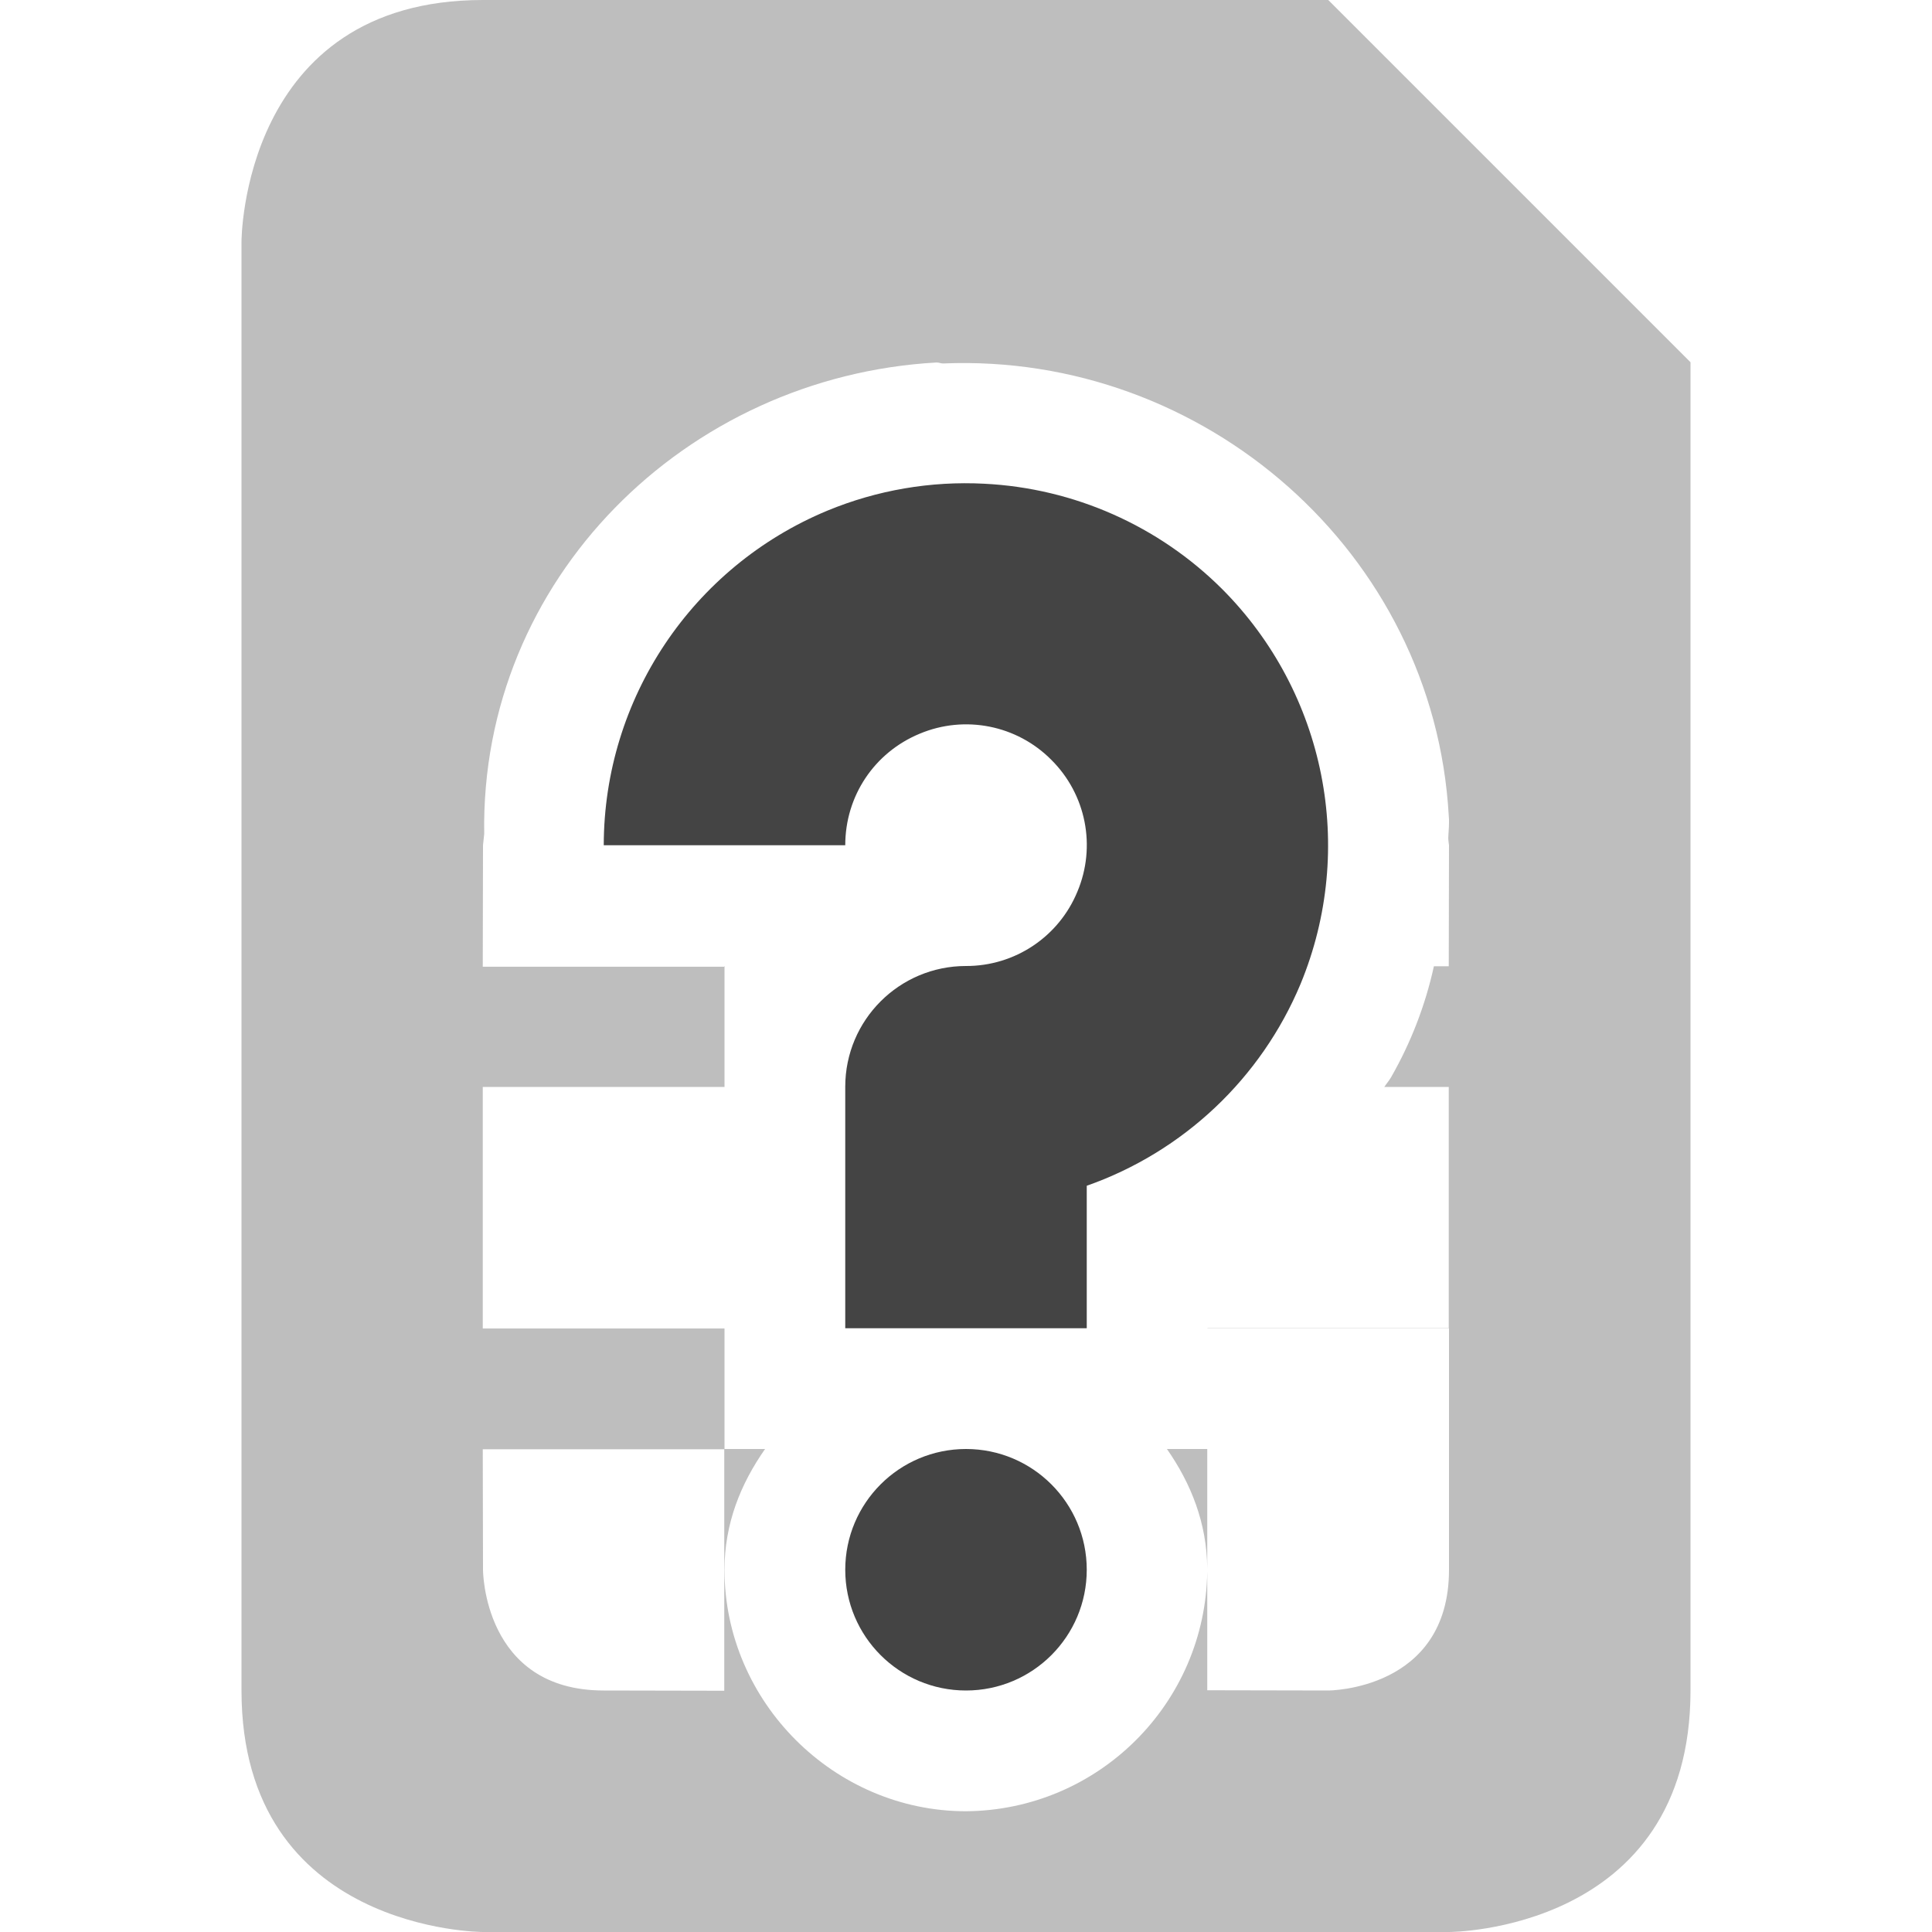
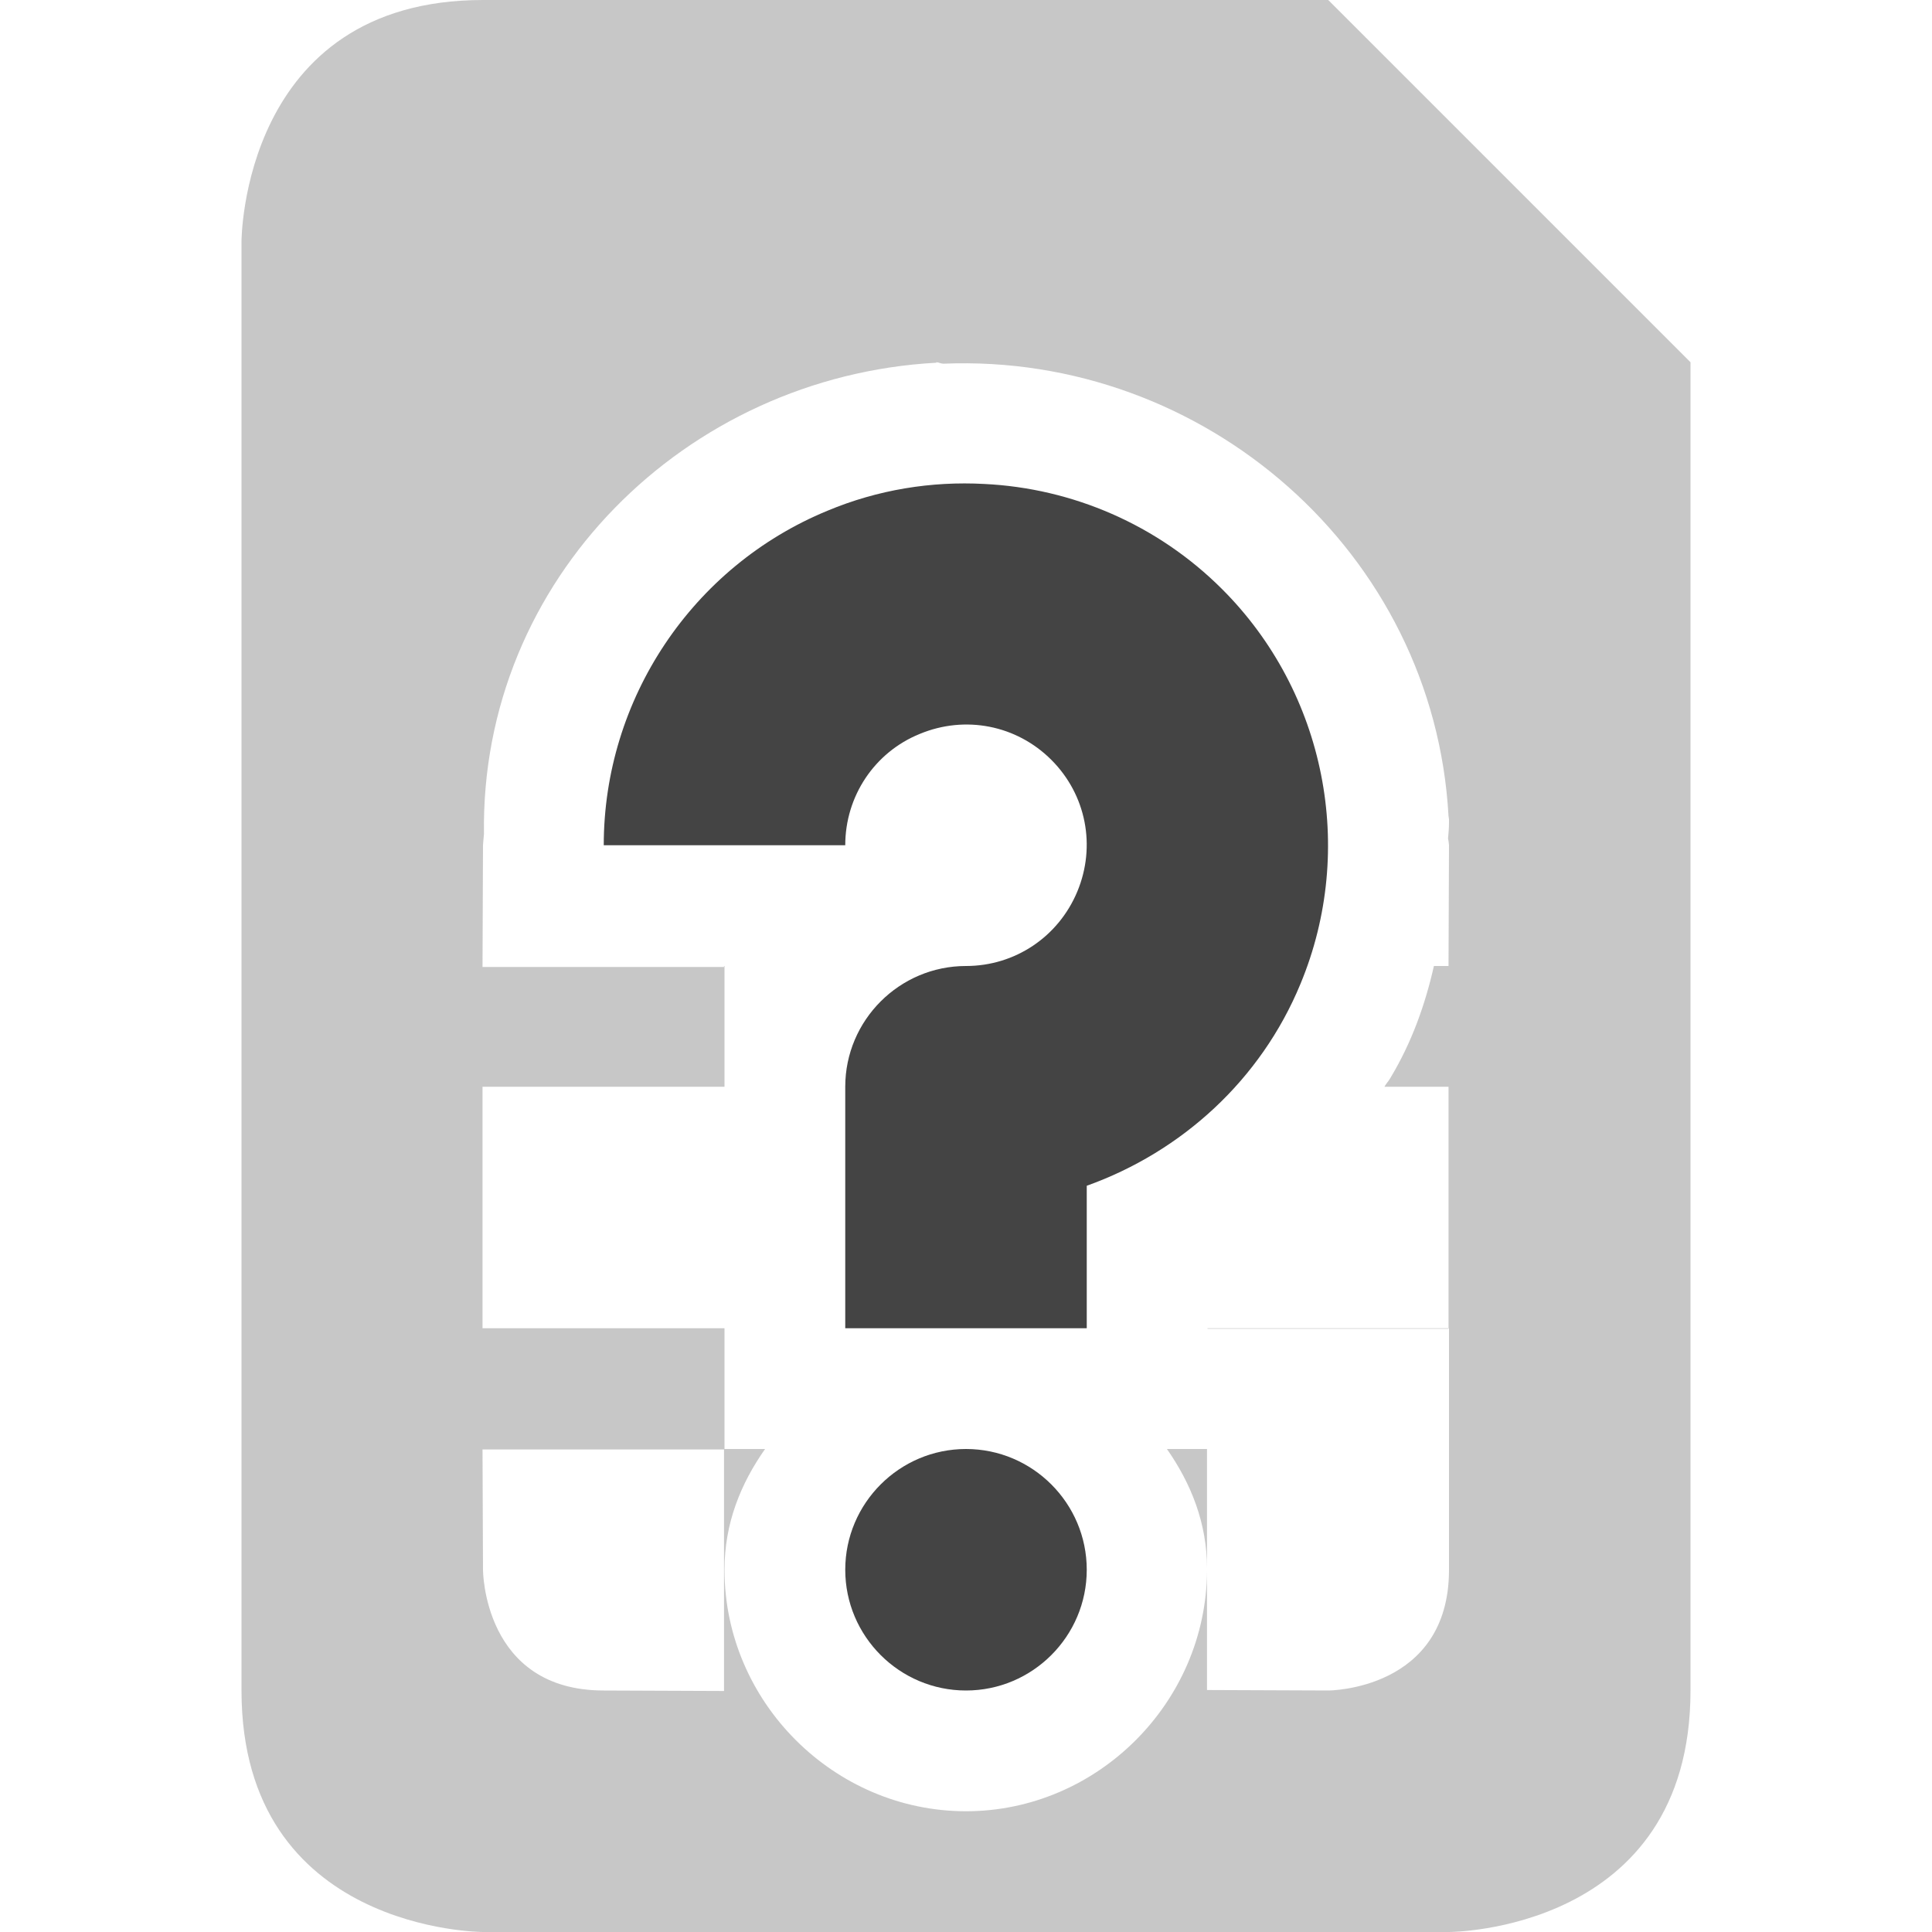
- <svg xmlns="http://www.w3.org/2000/svg" width="16" height="16" version="1.1">
-   <path opacity=".35" style="fill:#444444" d="M 4,0 C 2,0 2,2 2,2 v 12 c 0,2 2,2 2,2 h 8 c 0,0 2,0 2,-2 V 3 L 11,0 Z m 3.755,3.002 c 0.02,-10e-4 0.037,0.009 0.057,0.008 2.16,-0.09 4.063,1.565 4.186,3.746 L 12,6.786 V 6.813 C 12,6.858 11.995,6.899 11.994,6.943 11.994,6.958 12,7 12,7 L 11.998,8.002 H 11.875 A 3.248,3.248 0 0 1 11.521,8.92 c -0.017,0.03 -0.039,0.054 -0.057,0.082 h 0.534 V 11 H 12 v 2 c 0,1 -1,1 -1,1 L 9.998,13.998 V 13.014 A 2.014,2.014 0 0 1 8,15 C 6.907,15 6,14.093 6,13 6,12.618 6.134,12.288 6.336,12 H 6 V 11.002 H 3.998 v -2 H 6 V 8 H 5.998 v 0.006 h -2 L 4,7 4.01,6.906 C 3.976,4.797 5.68,3.118 7.756,3.002 Z M 11.998,11 H 10 v 0.002 h 1.998 z M 8.666,5.13 C 9.384,5.396 9.937,6.063 9.99,6.865 9.99,6.858 9.992,6.858 9.992,6.852 9.938,6.053 9.392,5.392 8.666,5.131 Z M 9.664,12 c 0.199,0.285 0.331,0.613 0.334,0.99 V 12 Z m -5.666,0.002 h 2 v 2 L 5,14 C 4,14 4,13 4,13 Z" />
-   <path style="fill:#444444" d="M 8.152,4.006 A 2.992,2.992 0 0 0 6.852,4.229 3.005,3.005 0 0 0 5,7 H 7 C 7,6.593 7.24,6.232 7.617,6.076 A 0.994,0.994 0 0 1 8.707,6.293 0.994,0.994 0 0 1 8.923,7.383 0.994,0.994 0 0 1 8,8 1,1 0 0 0 7,9 v 2 H 9 V 9.82 A 2.998,2.998 0 0 0 10.771,8.148 3.006,3.006 0 0 0 10.121,4.878 3.001,3.001 0 0 0 8.151,4.006 Z M 8,12 a 1,1 0 0 0 -1,1 1,1 0 0 0 1,1 1,1 0 0 0 1,-1 1,1 0 0 0 -1,-1 z" />
+ <svg xmlns="http://www.w3.org/2000/svg" height="16px" viewBox="0 0 16 16" width="16px" version="1.1" id="svg8">
+   <defs id="defs12" />
+   <g id="g853">
+     <path d="M 4,0 C 2,0 2,2 2,2 v 12 c 0,2 2,2 2,2 h 8 c 0,0 2,0 2,-2 V 3 L 11,0 Z M 7.754,3 C 7.773,3 7.793,3.012 7.812,3.012 9.973,2.922 11.875,4.574 11.996,6.758 L 12,6.785 V 6.812 C 12,6.859 11.996,6.898 11.992,6.945 11.996,6.957 12,7 12,7 L 11.996,8 H 11.875 C 11.801,8.328 11.688,8.637 11.52,8.918 11.504,8.949 11.48,8.973 11.465,9 h 0.531 v 2 H 12 v 2 c 0,1 -1,1 -1,1 L 9.996,13.996 V 13.012 C 9.988,14.102 9.086,15 8,15 6.906,15 6,14.094 6,13 6,12.617 6.133,12.289 6.336,12 H 6 V 11 H 3.996 V 9 H 6 V 8 H 5.996 v 0.008 h -2 L 4,7 C 4,7 4.004,6.945 4.008,6.906 3.977,4.797 5.68,3.117 7.754,3.004 Z m 4.242,8 H 10 v 0.004 h 1.996 z M 8.664,5.133 C 9.383,5.395 9.938,6.062 9.988,6.863 c 0,-0.004 0.004,-0.004 0.004,-0.012 C 9.938,6.055 9.391,5.395 8.664,5.129 Z m 1,6.867 c 0.199,0.285 0.332,0.613 0.332,0.988 V 12 Z m -5.668,0.004 h 2 v 2 L 5,14 C 4,14 4,13 4,13 Z m 0,0" fill-opacity="0.349" id="path2" style="fill:#444444;fill-opacity:1;opacity:0.3" />
+     <path d="M 8.152,4.008 C 7.715,3.984 7.27,4.055 6.852,4.23 5.734,4.691 5,5.789 5,7 H 7 C 7,6.594 7.242,6.23 7.617,6.078 7.992,5.922 8.418,6.004 8.707,6.293 8.996,6.582 9.078,7.008 8.922,7.383 8.766,7.758 8.406,8 8,8 7.449,8 7,8.449 7,9 v 2 H 9 V 9.82 c 0.785,-0.281 1.441,-0.875 1.77,-1.672 C 11.234,7.031 10.977,5.734 10.121,4.879 9.586,4.344 8.879,4.043 8.152,4.008 Z M 8,12 c -0.551,0 -1,0.449 -1,1 0,0.551 0.449,1 1,1 0.551,0 1,-0.449 1,-1 0,-0.551 -0.449,-1 -1,-1 z m 0,0" id="path4" style="fill:#444444;fill-opacity:1" />
+   </g>
</svg>
